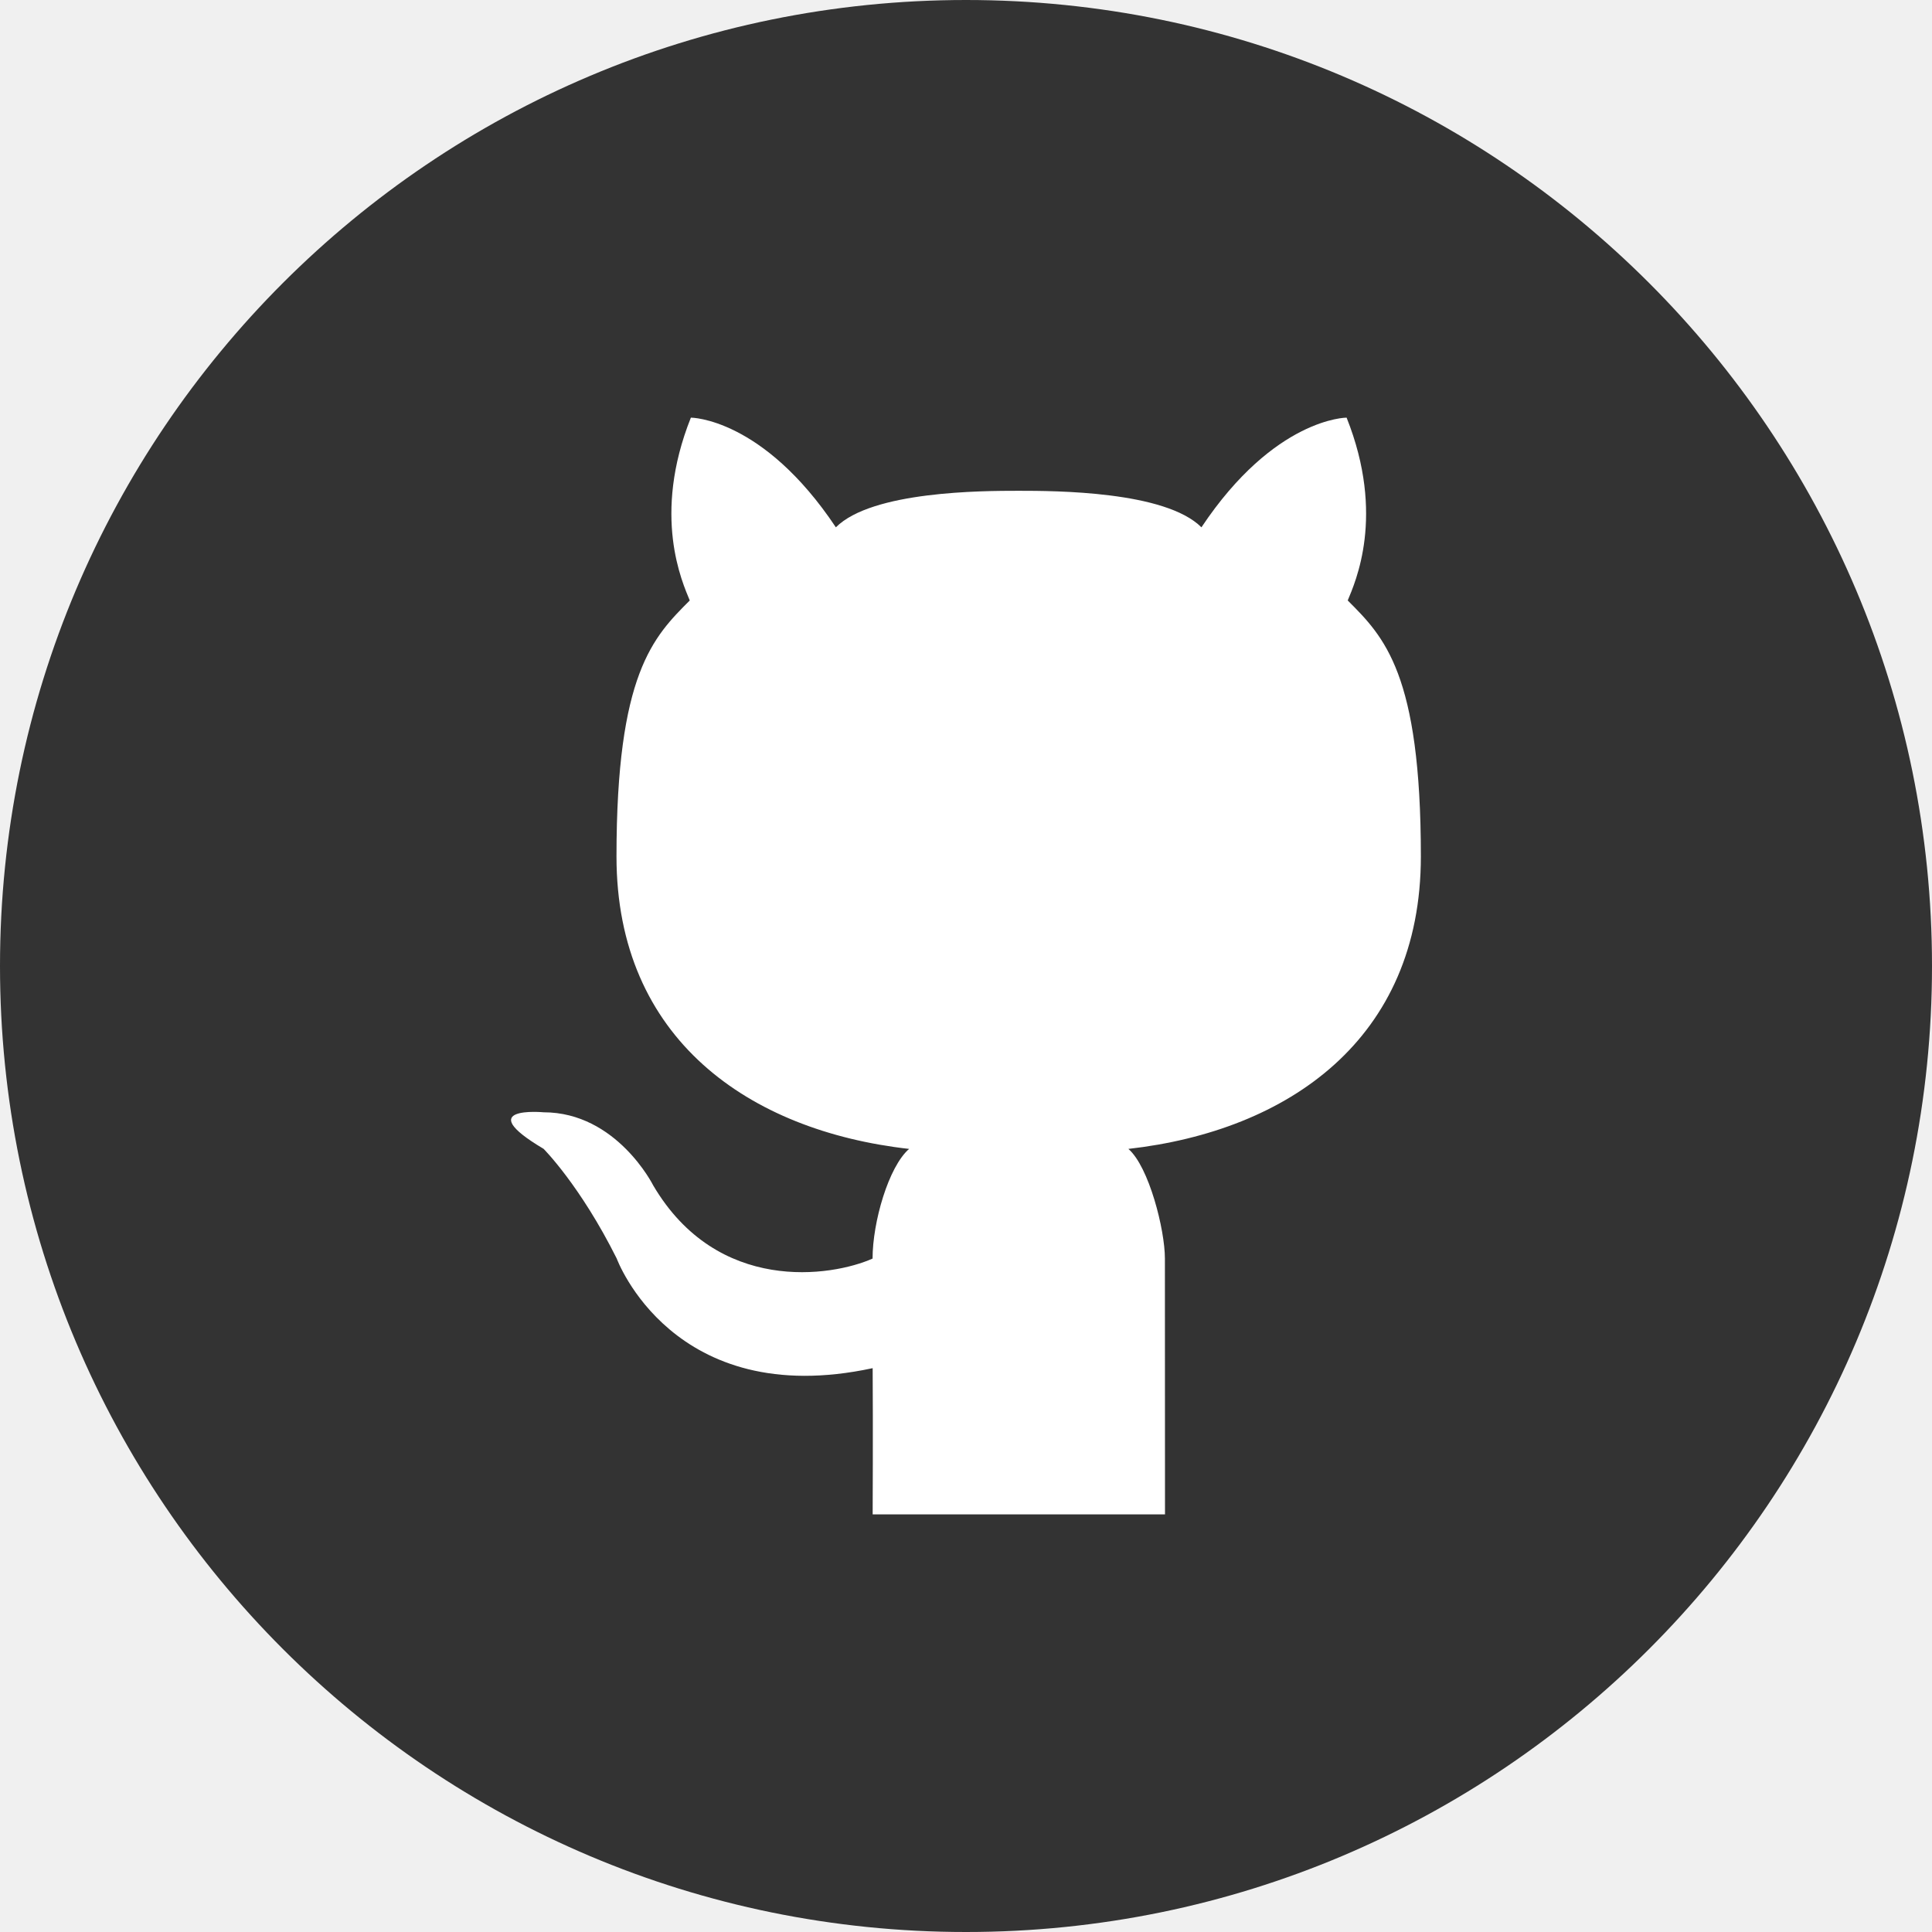
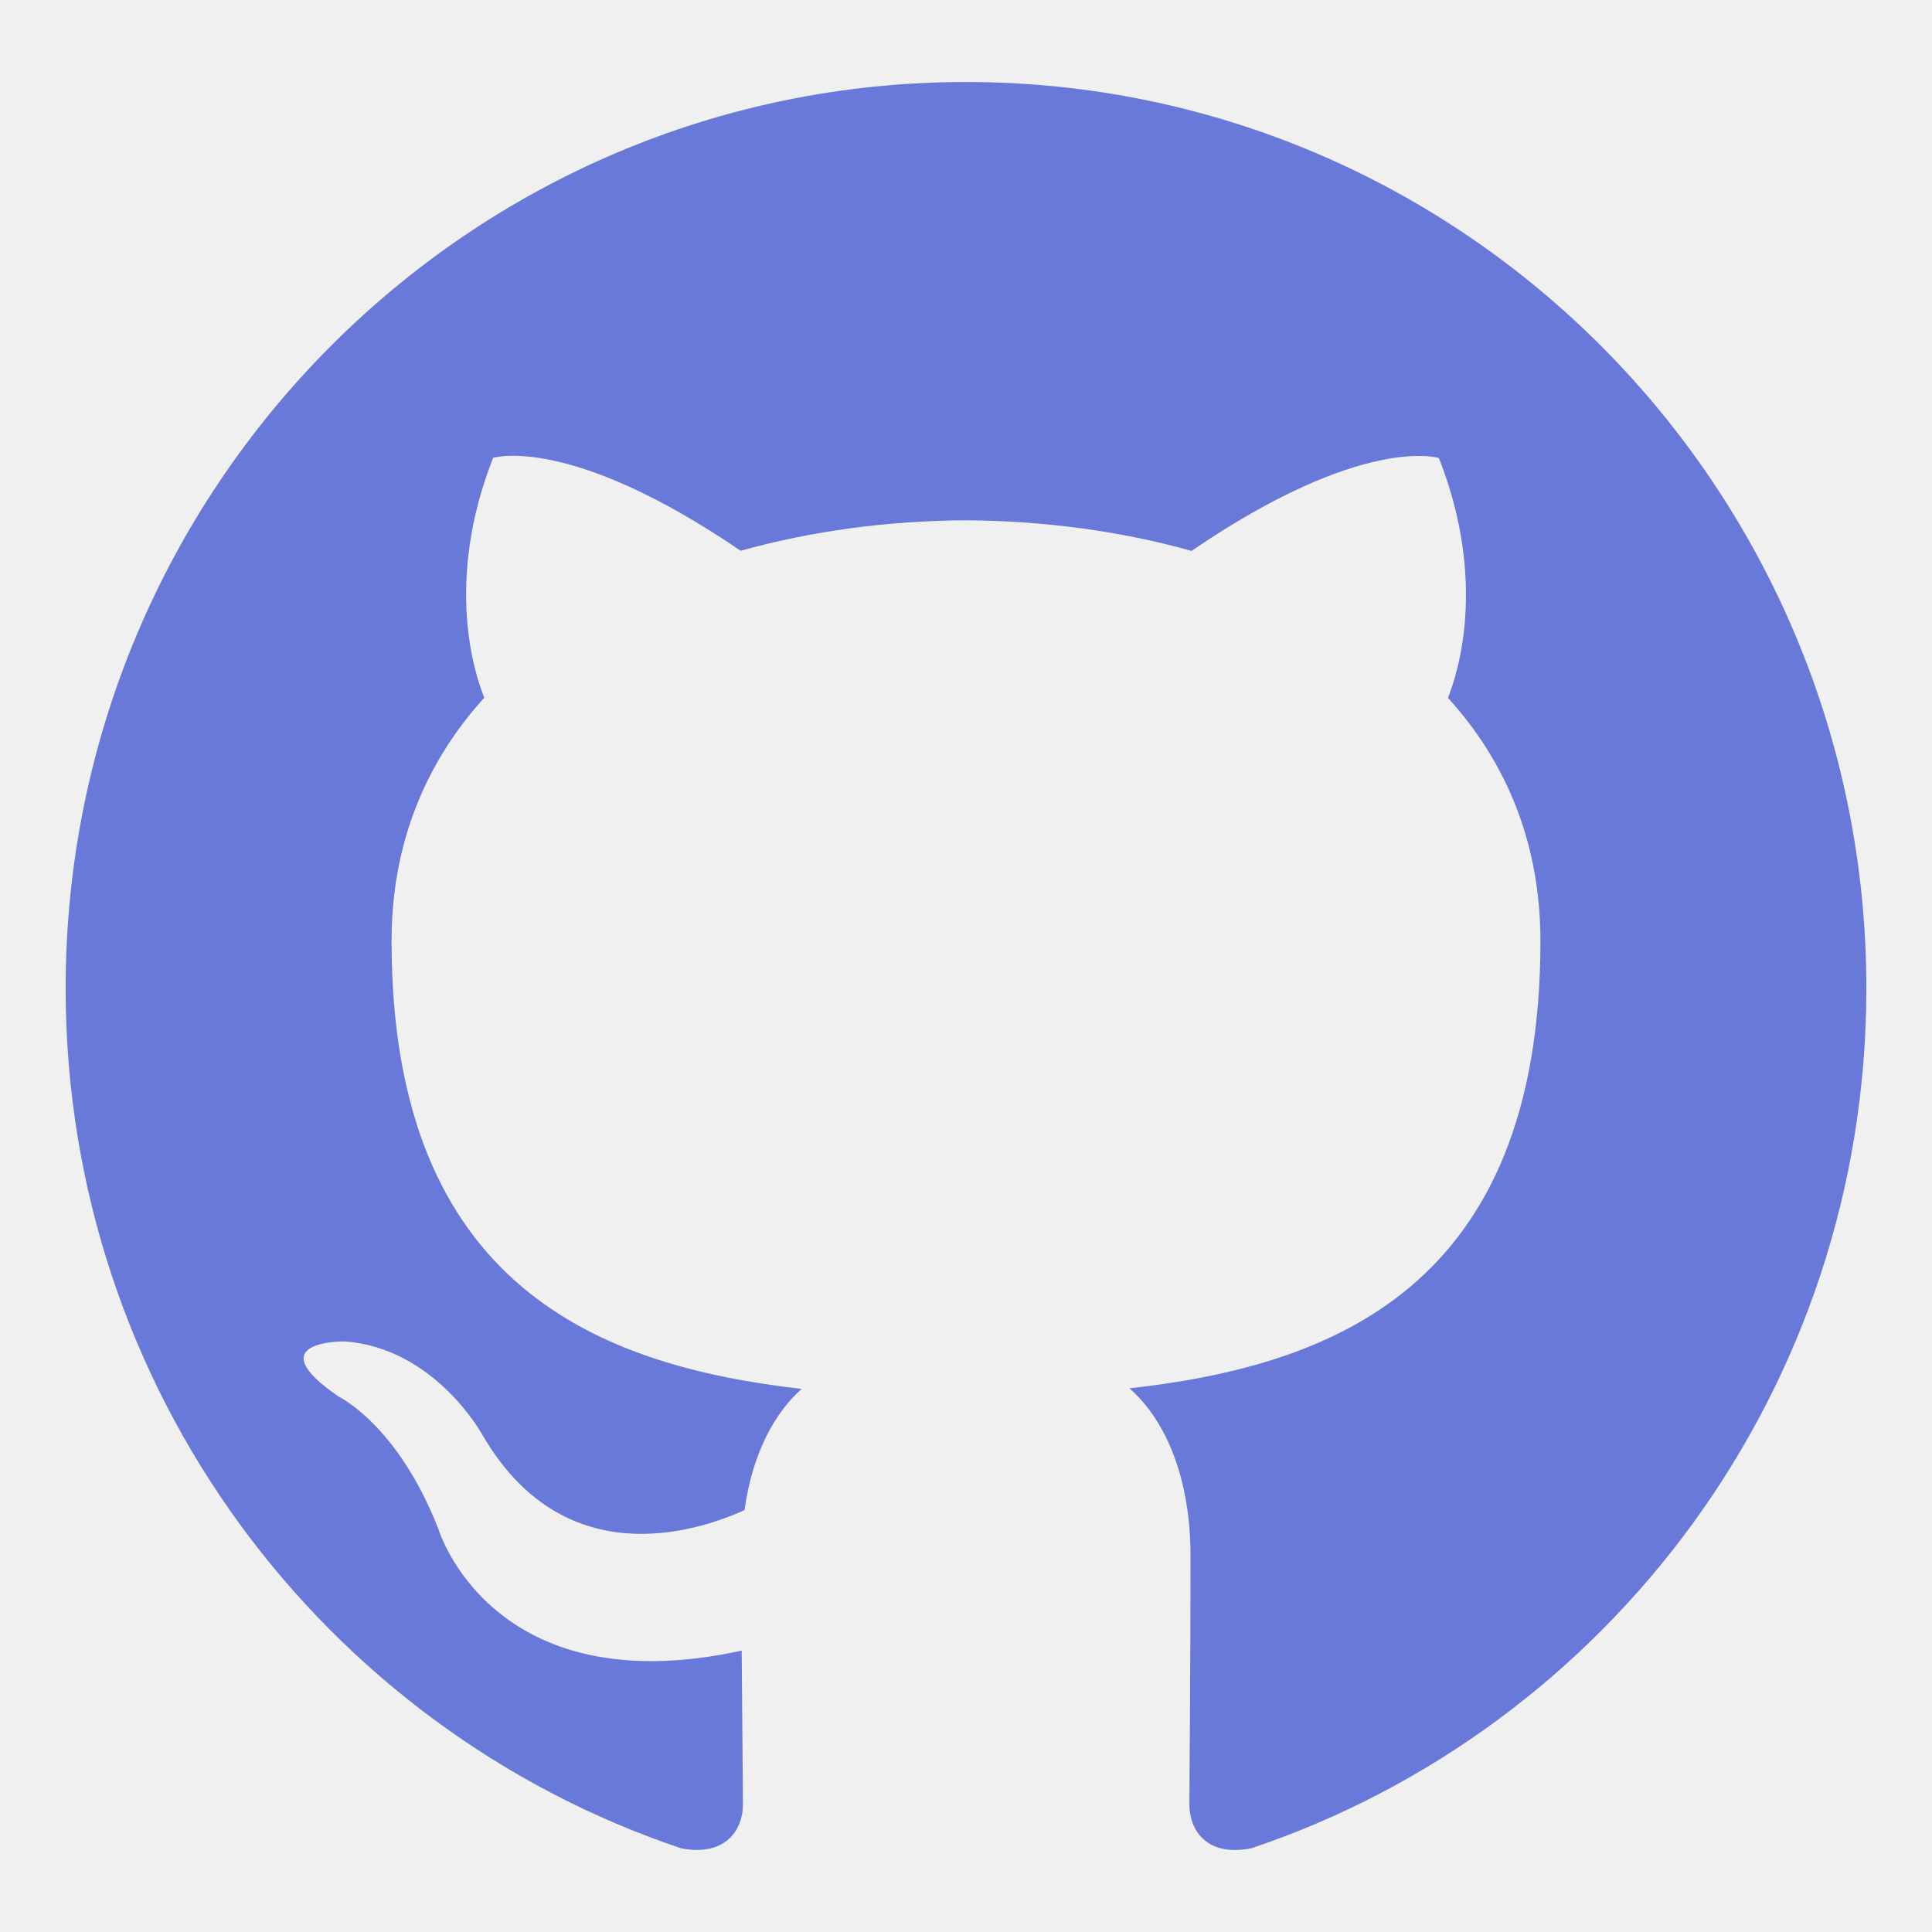
- <svg xmlns="http://www.w3.org/2000/svg" enable-background="new 0 0 64 64" version="1.1" viewBox="0 0 64 64" xml:space="preserve">
-   <g id="Layer_3">
+ <svg xmlns="http://www.w3.org/2000/svg" height="512px" style="enable-background:new 0 0 512 512;" version="1.1" viewBox="0 0 512 512" width="512px" xml:space="preserve">
+   <g id="_x37_1-github">
    <g>
      <g>
-         <path d="M32,0C14.327,0,0,14.327,0,32c0,17.673,14.327,32,32,32s32-14.327,32-32C64,14.327,49.673,0,32,0z" fill="#333333" />
+         <g>
+           <path d="M255.969,21.733c-131.739,0-238.572,107.541-238.572,240.206      c0,106.107,68.362,196.121,163.205,227.91c11.929,2.22,16.285-5.196,16.285-11.567c0-5.713-0.205-20.817-0.33-40.856      c-66.36,14.507-80.375-32.208-80.375-32.208c-10.828-27.756-26.489-35.139-26.489-35.139      c-21.684-14.893,1.613-14.591,1.613-14.591c23.948,1.701,36.534,24.759,36.534,24.759      c21.295,36.694,55.866,26.105,69.465,19.947c2.146-15.521,8.318-26.105,15.154-32.116      c-52.974-6.073-108.69-26.681-108.69-118.699c0-26.229,9.31-47.668,24.576-64.478c-2.475-6.071-10.646-30.507,2.329-63.554      c0,0,20.045-6.455,65.613,24.614c19.031-5.325,39.432-7.982,59.742-8.072c20.25,0.123,40.676,2.747,59.738,8.105      c45.547-31.074,65.559-24.614,65.559-24.614c13.002,33.077,4.832,57.482,2.387,63.549c15.297,16.81,24.516,38.25,24.516,64.482      c0,92.258-55.773,112.563-108.92,118.512c8.559,7.422,16.191,22.069,16.191,44.471c0,32.124-0.297,58.019-0.297,65.888      c0,6.427,4.293,13.903,16.402,11.54c94.697-31.824,162.998-121.805,162.998-227.883      C494.604,129.273,387.771,21.733,255.969,21.733L255.969,21.733z M255.969,21.733" style="fill:#6879D9;" />
+         </g>
      </g>
    </g>
-     <g id="Outline_Filled">
-       <path d="M38.592,50.166h-4.84h-4.844c0,0,0.014-2.874,0-4.844c-6.629,1.428-8.479-3.633-8.479-3.633    c-1.21-2.423-2.423-3.633-2.423-3.633c-2.423-1.438,0-1.21,0-1.21c2.423,0,3.633,2.423,3.633,2.423    c2.126,3.609,5.908,3.028,7.266,2.423c0-1.21,0.53-3.042,1.21-3.633c-5.29-0.595-9.693-3.633-9.693-9.689s1.216-7.266,2.427-8.479    c-0.244-0.597-1.259-2.805,0.037-6.056c0,0,2.38,0,4.803,3.633c1.2-1.2,4.844-1.21,6.056-1.21c1.208,0,4.854,0.01,6.054,1.21    c2.423-3.633,4.809-3.633,4.809-3.633c1.296,3.251,0.282,5.459,0.037,6.056c1.21,1.21,2.423,2.423,2.423,8.479    s-4.397,9.092-9.689,9.689c0.682,0.591,1.21,2.675,1.21,3.633L38.592,50.166L38.592,50.166z" fill="#FFFFFF" id="Cat_3_" />
-     </g>
  </g>
+   <g id="Layer_1" />
</svg>
